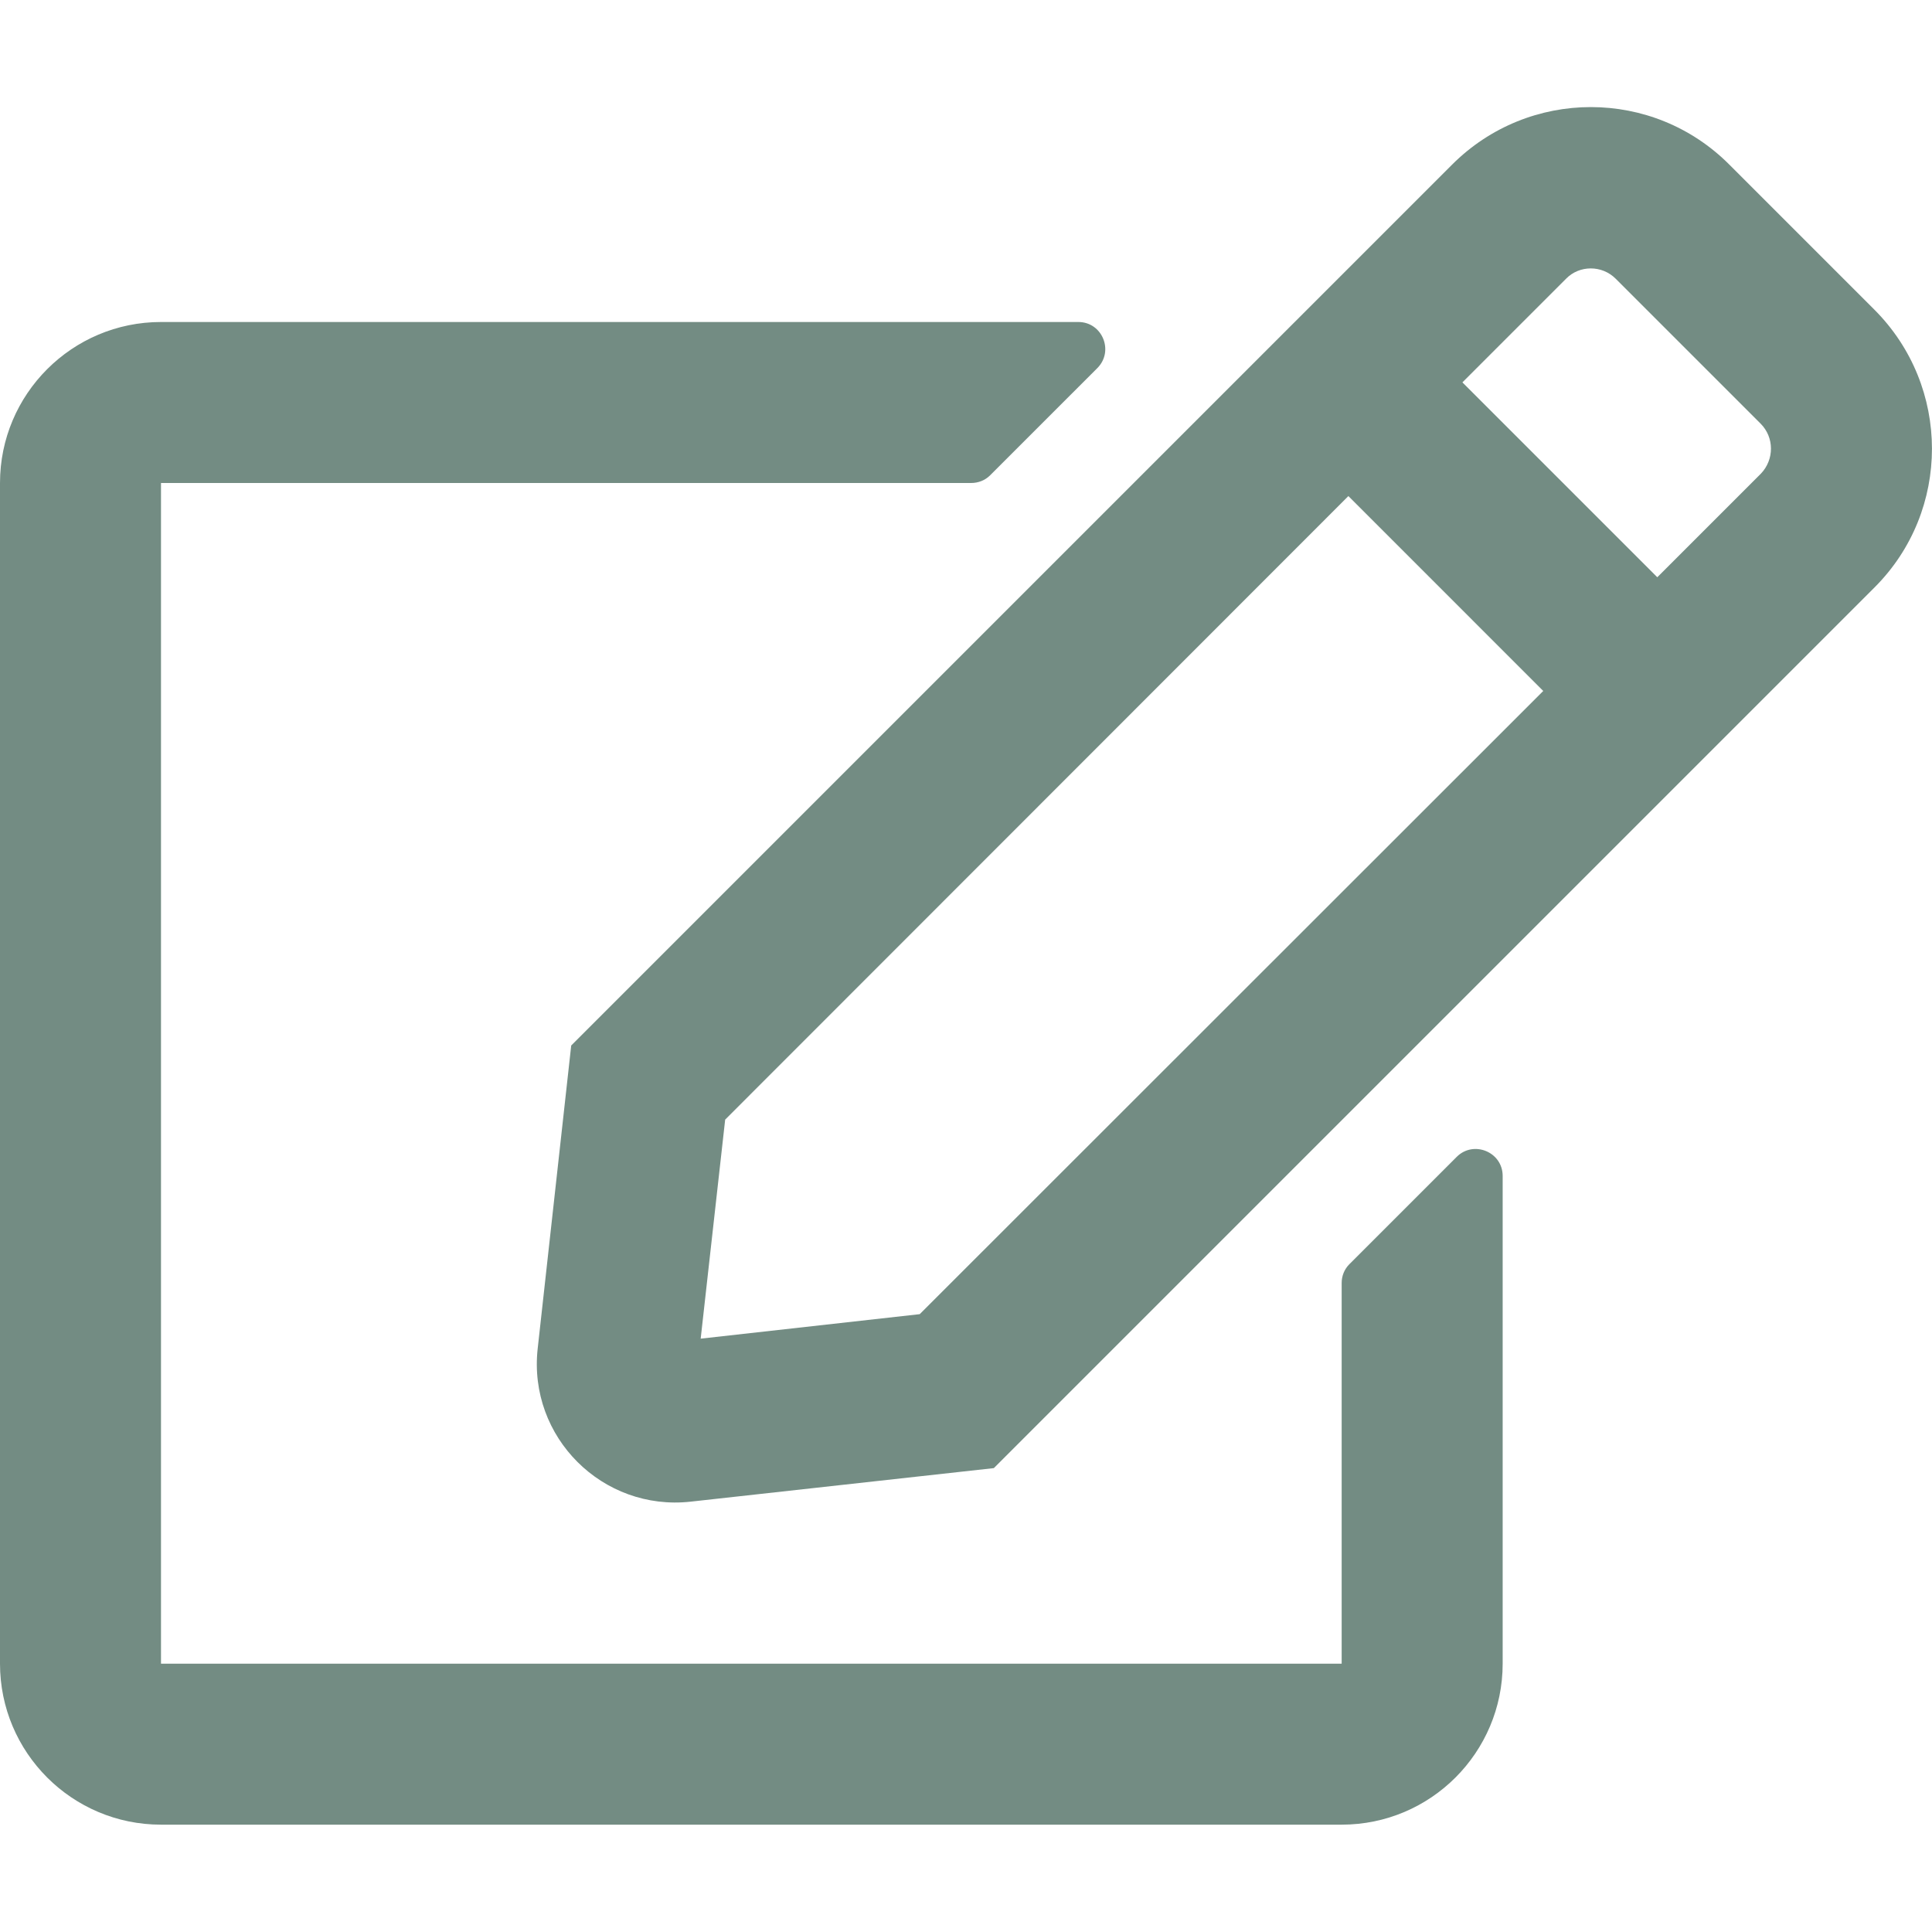
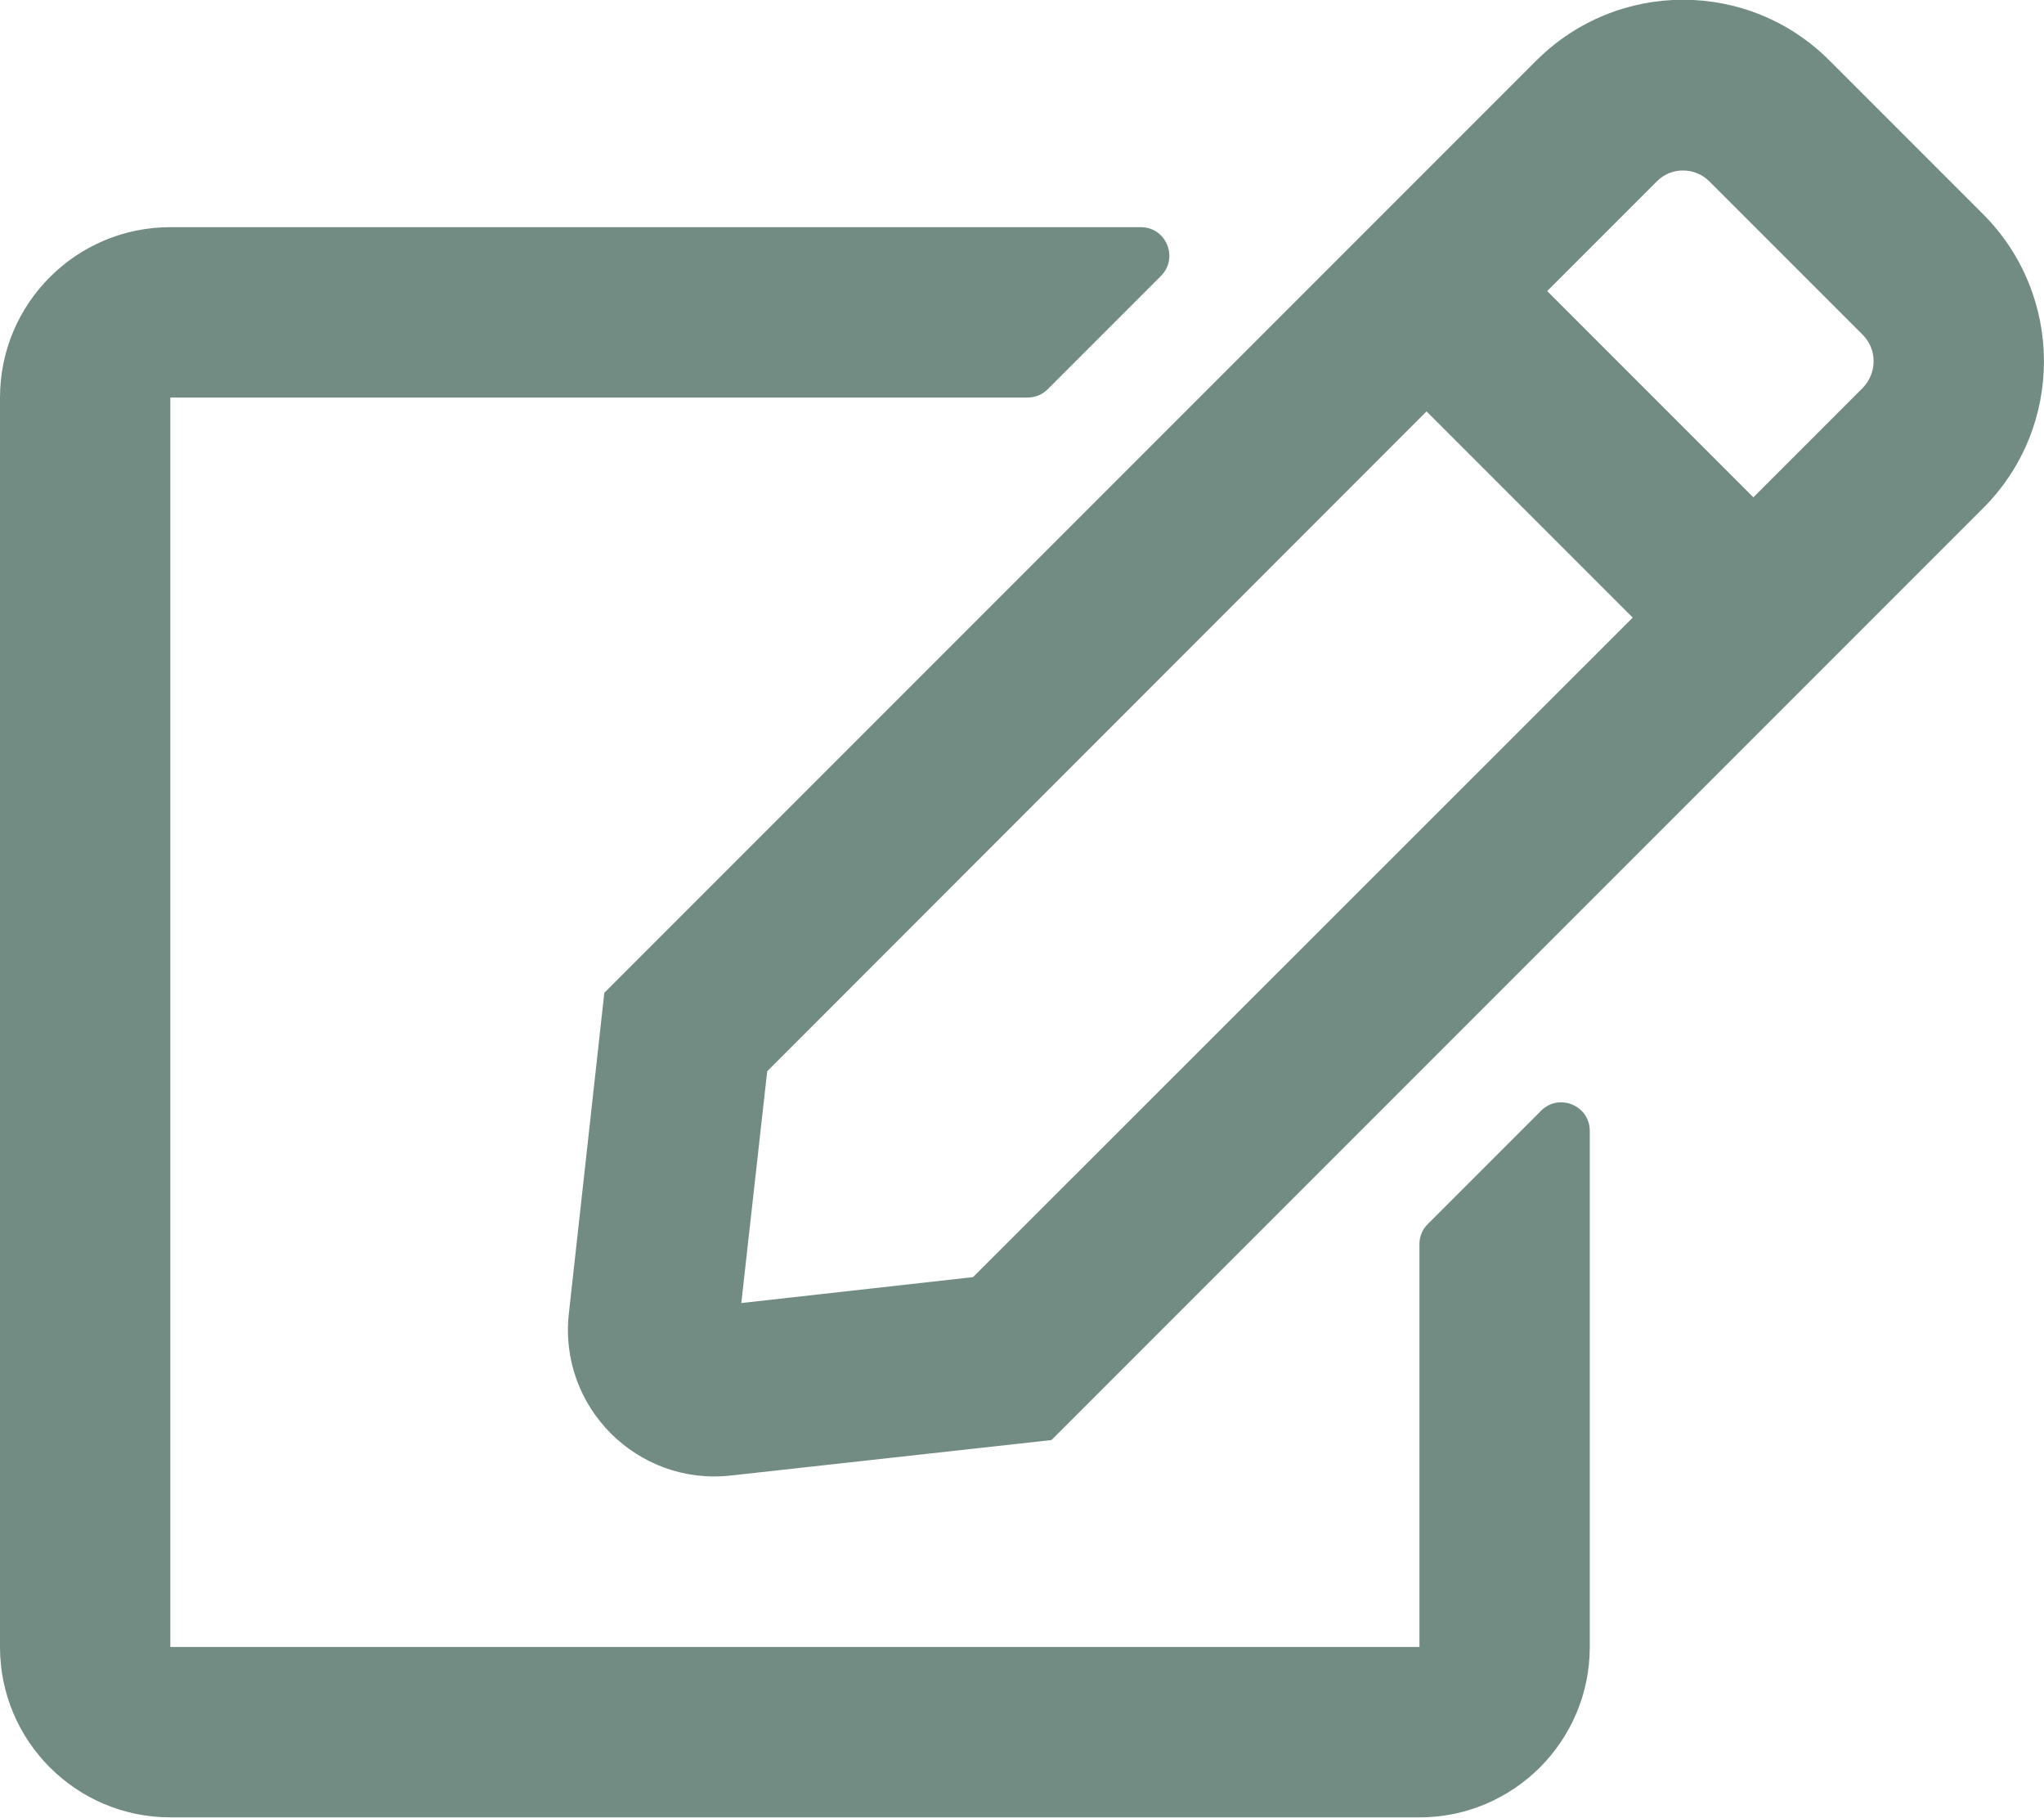
- <svg xmlns="http://www.w3.org/2000/svg" color="hsl(158, 10%, 50%)" width="24px" height="24px" aria-hidden="true" focusable="false" data-prefix="far" data-icon="edit" class="svg-inline--fa fa-edit fa-w-18" role="img" viewBox="0 0 576 512">
+ <svg xmlns="http://www.w3.org/2000/svg" color="hsl(158, 10%, 50%)" aria-hidden="true" focusable="false" data-prefix="far" data-icon="edit" class="svg-inline--fa fa-edit fa-w-18" role="img" viewBox="0 0 576 512">
  <path fill="currentColor" d="M402.3 344.9l32-32c5-5 13.7-1.5 13.7 5.7V464c0 26.5-21.5 48-48 48H48c-26.5 0-48-21.5-48-48V112c0-26.5 21.5-48 48-48h273.5c7.1 0 10.7 8.6 5.7 13.7l-32 32c-1.5 1.5-3.5 2.3-5.7 2.3H48v352h352V350.5c0-2.1.8-4.1 2.3-5.6zm156.6-201.8L296.3 405.7l-90.4 10c-26.2 2.9-48.5-19.2-45.6-45.6l10-90.4L432.9 17.1c22.9-22.9 59.9-22.9 82.7 0l43.2 43.2c22.9 22.9 22.9 60 .1 82.8zM460.1 174L402 115.9 216.2 301.8l-7.3 65.3 65.3-7.3L460.1 174zm64.8-79.7l-43.2-43.2c-4.1-4.1-10.8-4.1-14.8 0L436 82l58.1 58.1 30.9-30.9c4-4.2 4-10.8-.1-14.9z" />
</svg>
